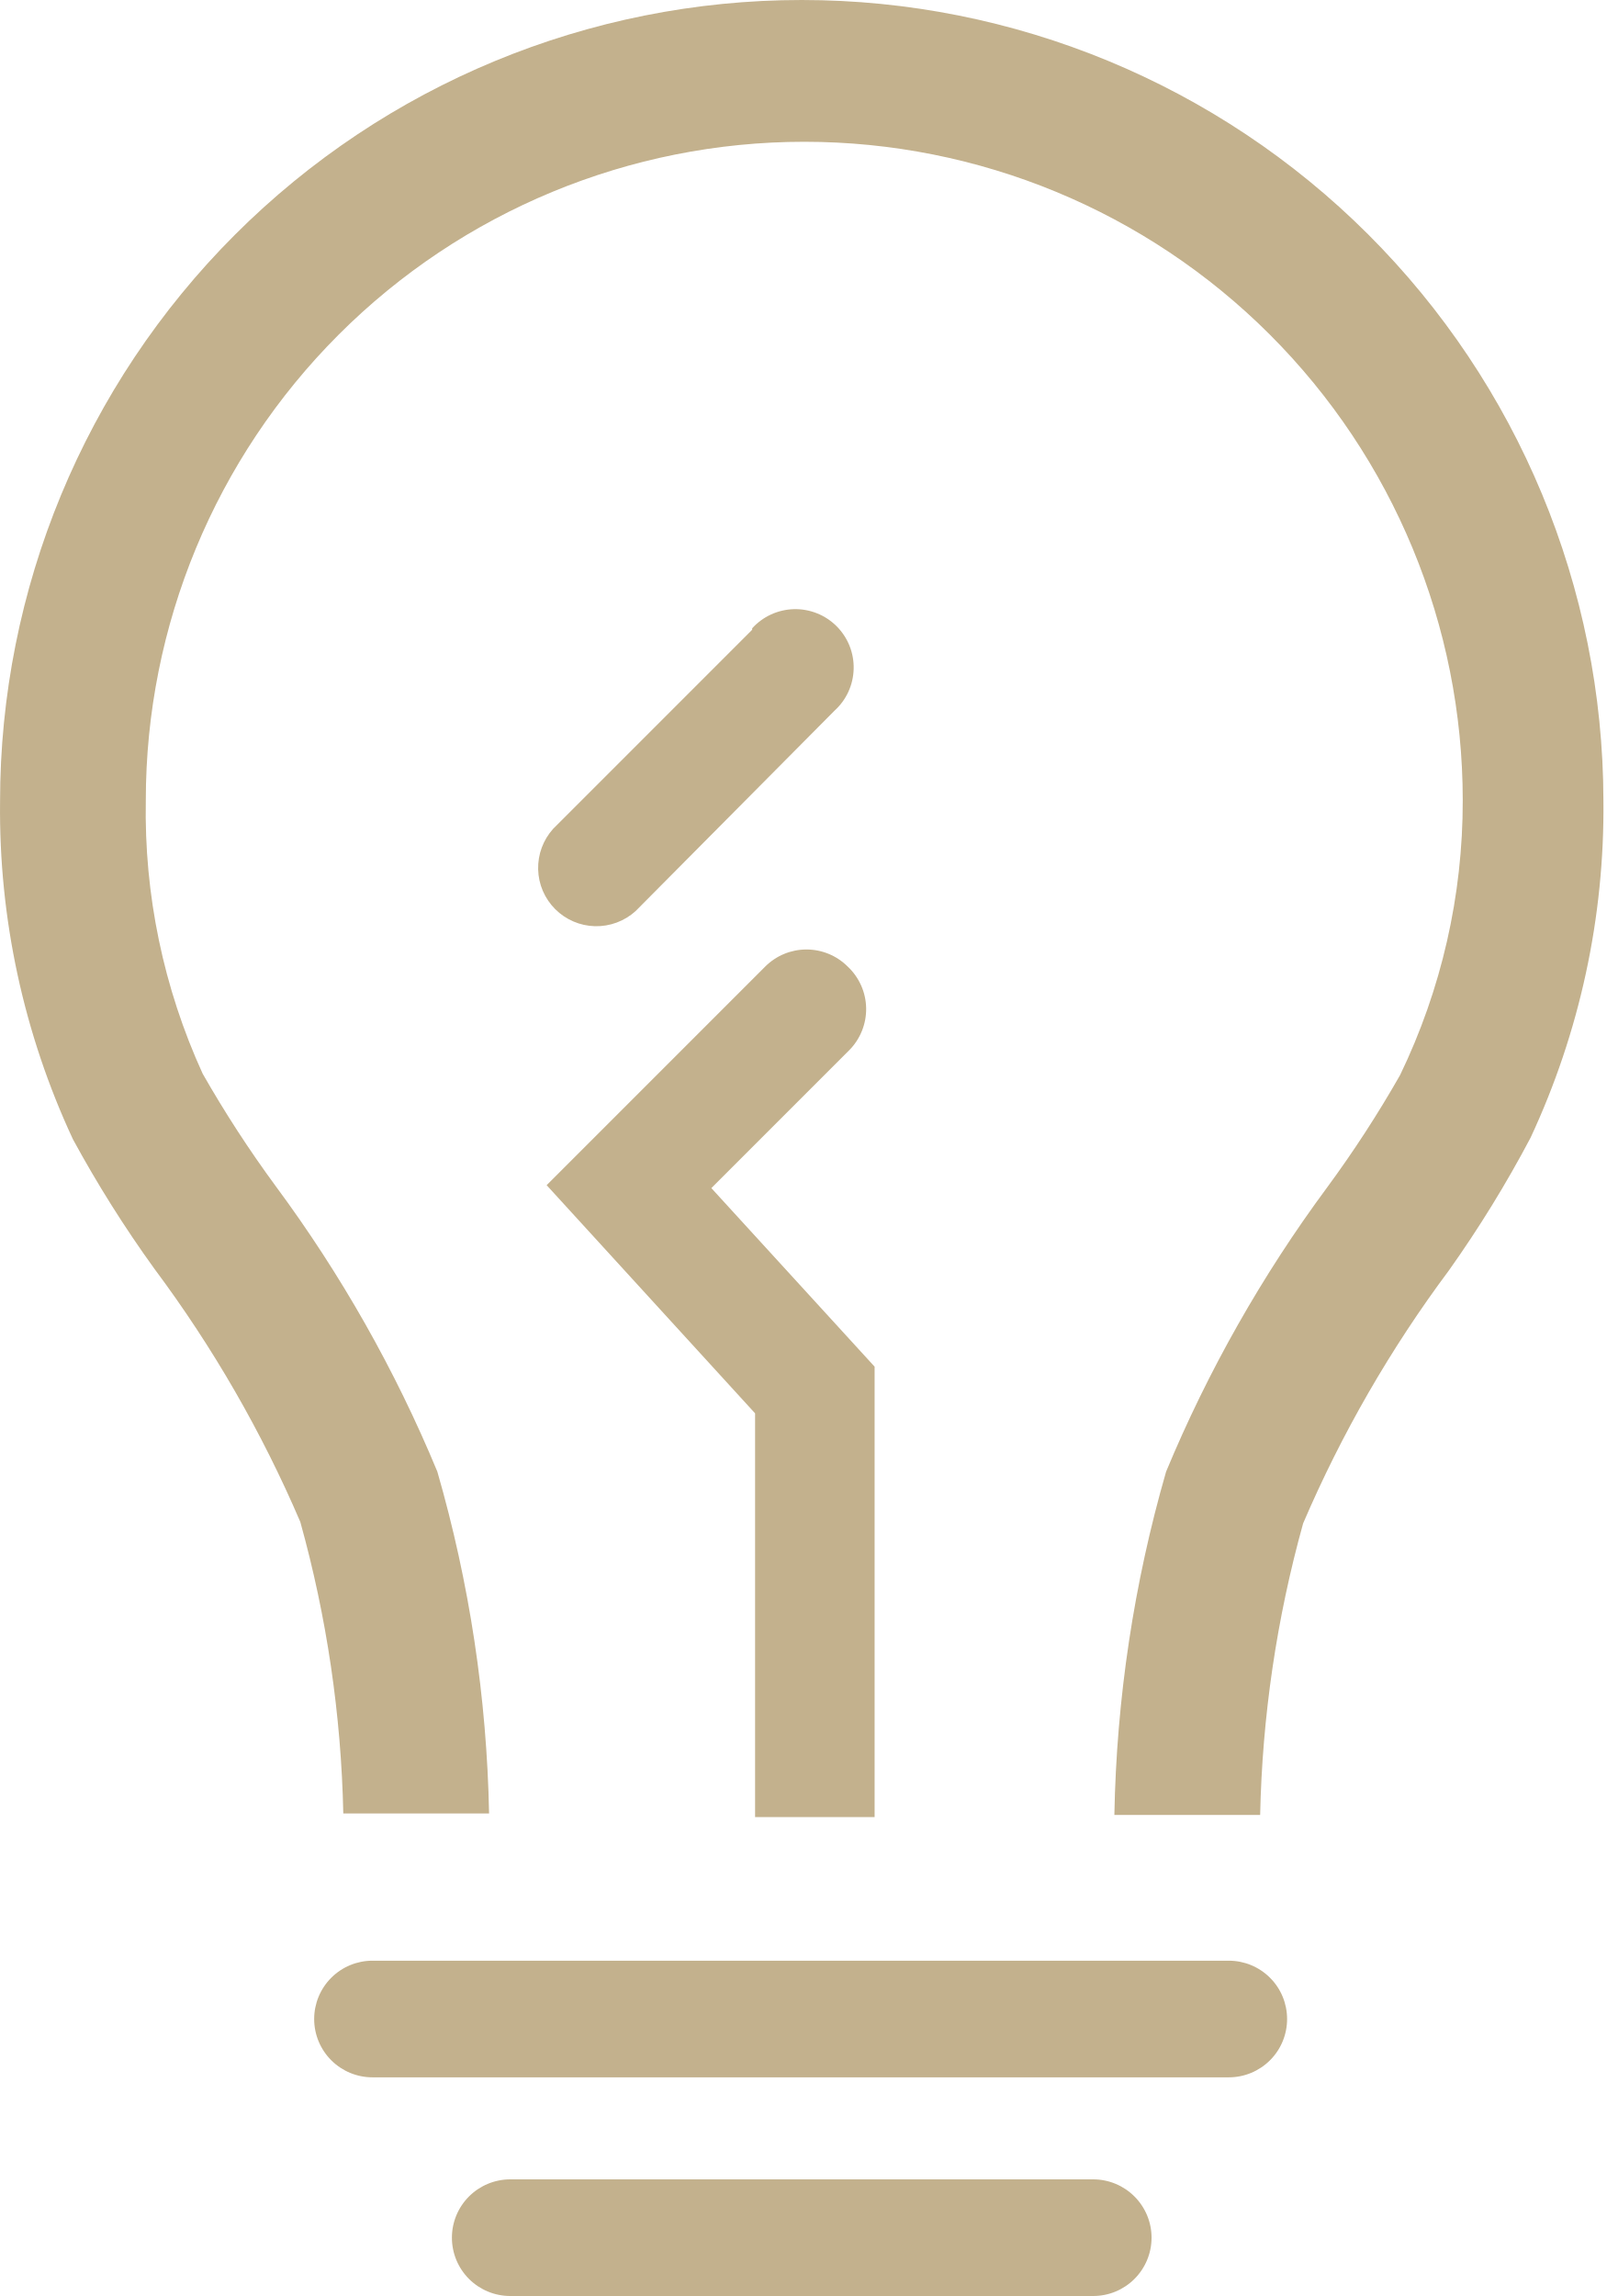
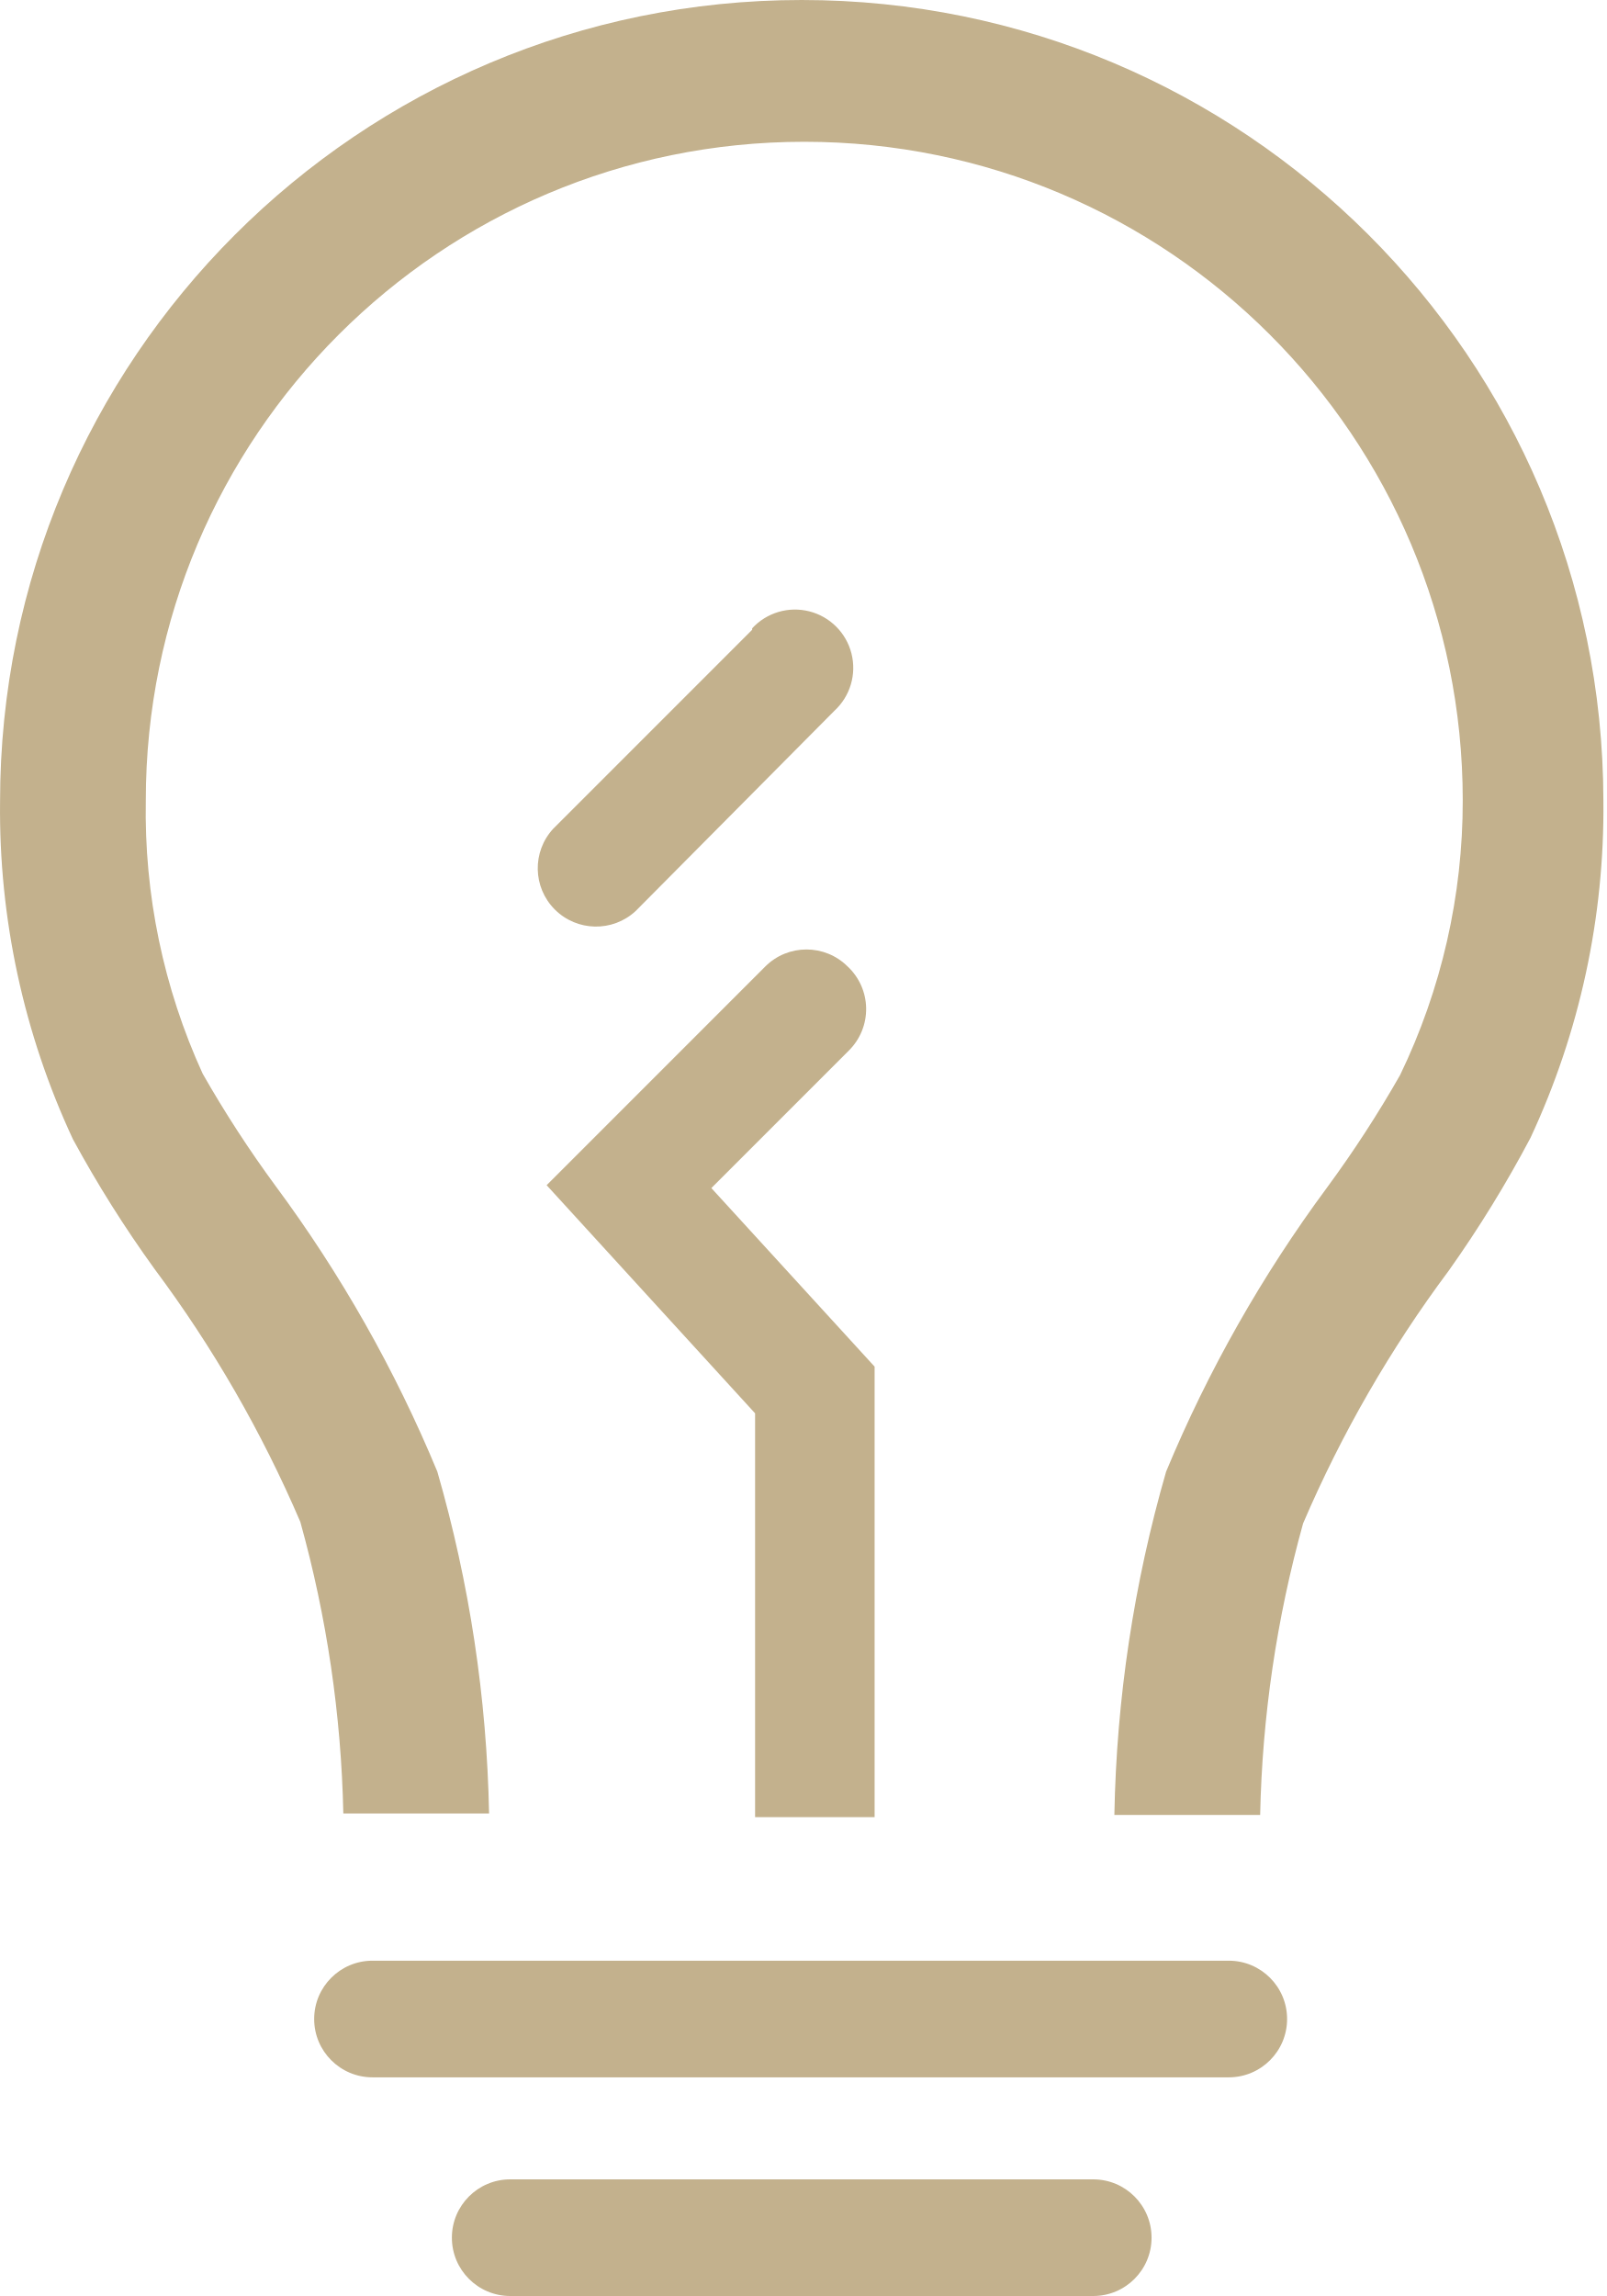
- <svg xmlns="http://www.w3.org/2000/svg" width="56" height="80" viewBox="0 0 56 80" fill="none">
-   <path d="M27.938 0C20.529 0 13.423 2.943 8.184 8.182C2.945 13.421 0.002 20.527 0.002 27.936C-0.043 31.997 0.825 36.015 2.541 39.695C3.392 41.261 4.342 42.772 5.386 44.216C7.42 46.943 9.125 49.901 10.465 53.029C11.387 56.339 11.89 59.752 11.963 63.187H17.043C16.965 59.155 16.359 55.151 15.24 51.276C13.774 47.74 11.88 44.397 9.602 41.321C8.68 40.067 7.832 38.761 7.062 37.41C5.697 34.423 5.02 31.169 5.081 27.886C5.081 21.8 7.498 15.964 11.802 11.66C16.105 7.357 21.941 4.94 28.027 4.94C34.113 4.94 39.949 7.357 44.252 11.66C48.556 15.964 50.973 21.8 50.973 27.886C50.978 31.201 50.231 34.475 48.789 37.46C48.019 38.812 47.171 40.118 46.249 41.371C43.983 44.433 42.098 47.759 40.636 51.276C39.513 55.167 38.907 59.189 38.833 63.238H43.913C43.986 59.803 44.489 56.39 45.411 53.079C46.751 49.952 48.456 46.994 50.49 44.267C51.539 42.79 52.489 41.246 53.335 39.644C55.051 35.964 55.919 31.946 55.875 27.886C55.861 20.485 52.912 13.393 47.674 8.164C42.437 2.936 35.339 -1.22321e-05 27.938 0Z" fill="#C3B18D" />
-   <path d="M29.538 33.676C29.157 33.296 28.641 33.083 28.103 33.083C27.565 33.083 27.049 33.296 26.668 33.676L19.049 41.295L26.313 49.245V63.314H30.478V47.619L24.789 41.397L29.589 36.597C29.782 36.404 29.933 36.175 30.035 35.922C30.137 35.669 30.188 35.398 30.183 35.126C30.178 34.853 30.119 34.585 30.008 34.336C29.897 34.087 29.737 33.862 29.538 33.676Z" fill="#C3B18D" />
-   <path d="M42.821 68.317H12.979C12.441 68.317 11.924 68.531 11.543 68.912C11.162 69.293 10.948 69.81 10.948 70.349C10.948 70.888 11.162 71.405 11.543 71.786C11.924 72.167 12.441 72.381 12.979 72.381H42.821C43.36 72.381 43.876 72.167 44.257 71.786C44.639 71.405 44.852 70.888 44.852 70.349C44.852 69.81 44.639 69.293 44.257 68.912C43.876 68.531 43.36 68.317 42.821 68.317Z" fill="#C3B18D" />
-   <path d="M38.097 75.936H17.779C17.241 75.936 16.724 76.151 16.343 76.532C15.962 76.913 15.748 77.429 15.748 77.968C15.748 78.507 15.962 79.024 16.343 79.405C16.724 79.786 17.241 80 17.779 80H38.097C38.636 80 39.152 79.786 39.533 79.405C39.914 79.024 40.129 78.507 40.129 77.968C40.129 77.429 39.914 76.913 39.533 76.532C39.152 76.151 38.636 75.936 38.097 75.936Z" fill="#C3B18D" />
-   <path d="M26.211 21.943L19.278 28.876C18.928 29.263 18.74 29.769 18.753 30.291C18.765 30.812 18.978 31.308 19.347 31.677C19.716 32.046 20.212 32.259 20.734 32.272C21.255 32.284 21.761 32.096 22.148 31.746L29.081 24.762C29.285 24.577 29.45 24.353 29.564 24.103C29.679 23.852 29.741 23.581 29.748 23.306C29.755 23.031 29.706 22.758 29.604 22.502C29.501 22.246 29.348 22.014 29.154 21.82C28.959 21.625 28.727 21.472 28.471 21.37C28.216 21.268 27.942 21.218 27.667 21.225C27.392 21.232 27.121 21.295 26.871 21.409C26.62 21.524 26.396 21.688 26.211 21.892V21.943Z" fill="#C3B18D" />
+ <svg xmlns="http://www.w3.org/2000/svg" width="56" height="80" fill="none">
+   <path d="M27.938 0A27.936 27.936 0 0 0 .002 27.936a27.123 27.123 0 0 0 2.54 11.76c.85 1.566 1.8 3.076 2.844 4.52a43.174 43.174 0 0 1 5.08 8.813 41.118 41.118 0 0 1 1.498 10.158h5.079a46.144 46.144 0 0 0-1.803-11.91 46.882 46.882 0 0 0-5.638-9.956 40.092 40.092 0 0 1-2.54-3.911 21.943 21.943 0 0 1-1.981-9.524 22.946 22.946 0 1 1 45.892 0 21.941 21.941 0 0 1-2.184 9.574 40.1 40.1 0 0 1-2.54 3.911 46.88 46.88 0 0 0-5.613 9.905 46.145 46.145 0 0 0-1.803 11.962h5.08A41.118 41.118 0 0 1 45.41 53.08a43.177 43.177 0 0 1 5.08-8.812 41.402 41.402 0 0 0 2.844-4.623 27.122 27.122 0 0 0 2.54-11.758A27.937 27.937 0 0 0 27.938 0Z" fill="#C3B18D" />
+   <path d="M29.538 33.676a2.032 2.032 0 0 0-2.87 0l-7.619 7.62 7.264 7.949v14.07h4.165V47.618l-5.689-6.222 4.8-4.8a2.032 2.032 0 0 0-.05-2.92ZM42.82 68.317H12.98a2.032 2.032 0 1 0 0 4.064h29.84a2.032 2.032 0 0 0 0-4.064ZM38.097 75.936H17.779a2.032 2.032 0 0 0 0 4.064h20.318a2.031 2.031 0 1 0 0-4.064ZM26.211 21.943l-6.933 6.933a2.031 2.031 0 0 0 2.87 2.87l6.933-6.984a2.031 2.031 0 1 0-2.87-2.87v.05Z" fill="#C3B18D" />
</svg>
